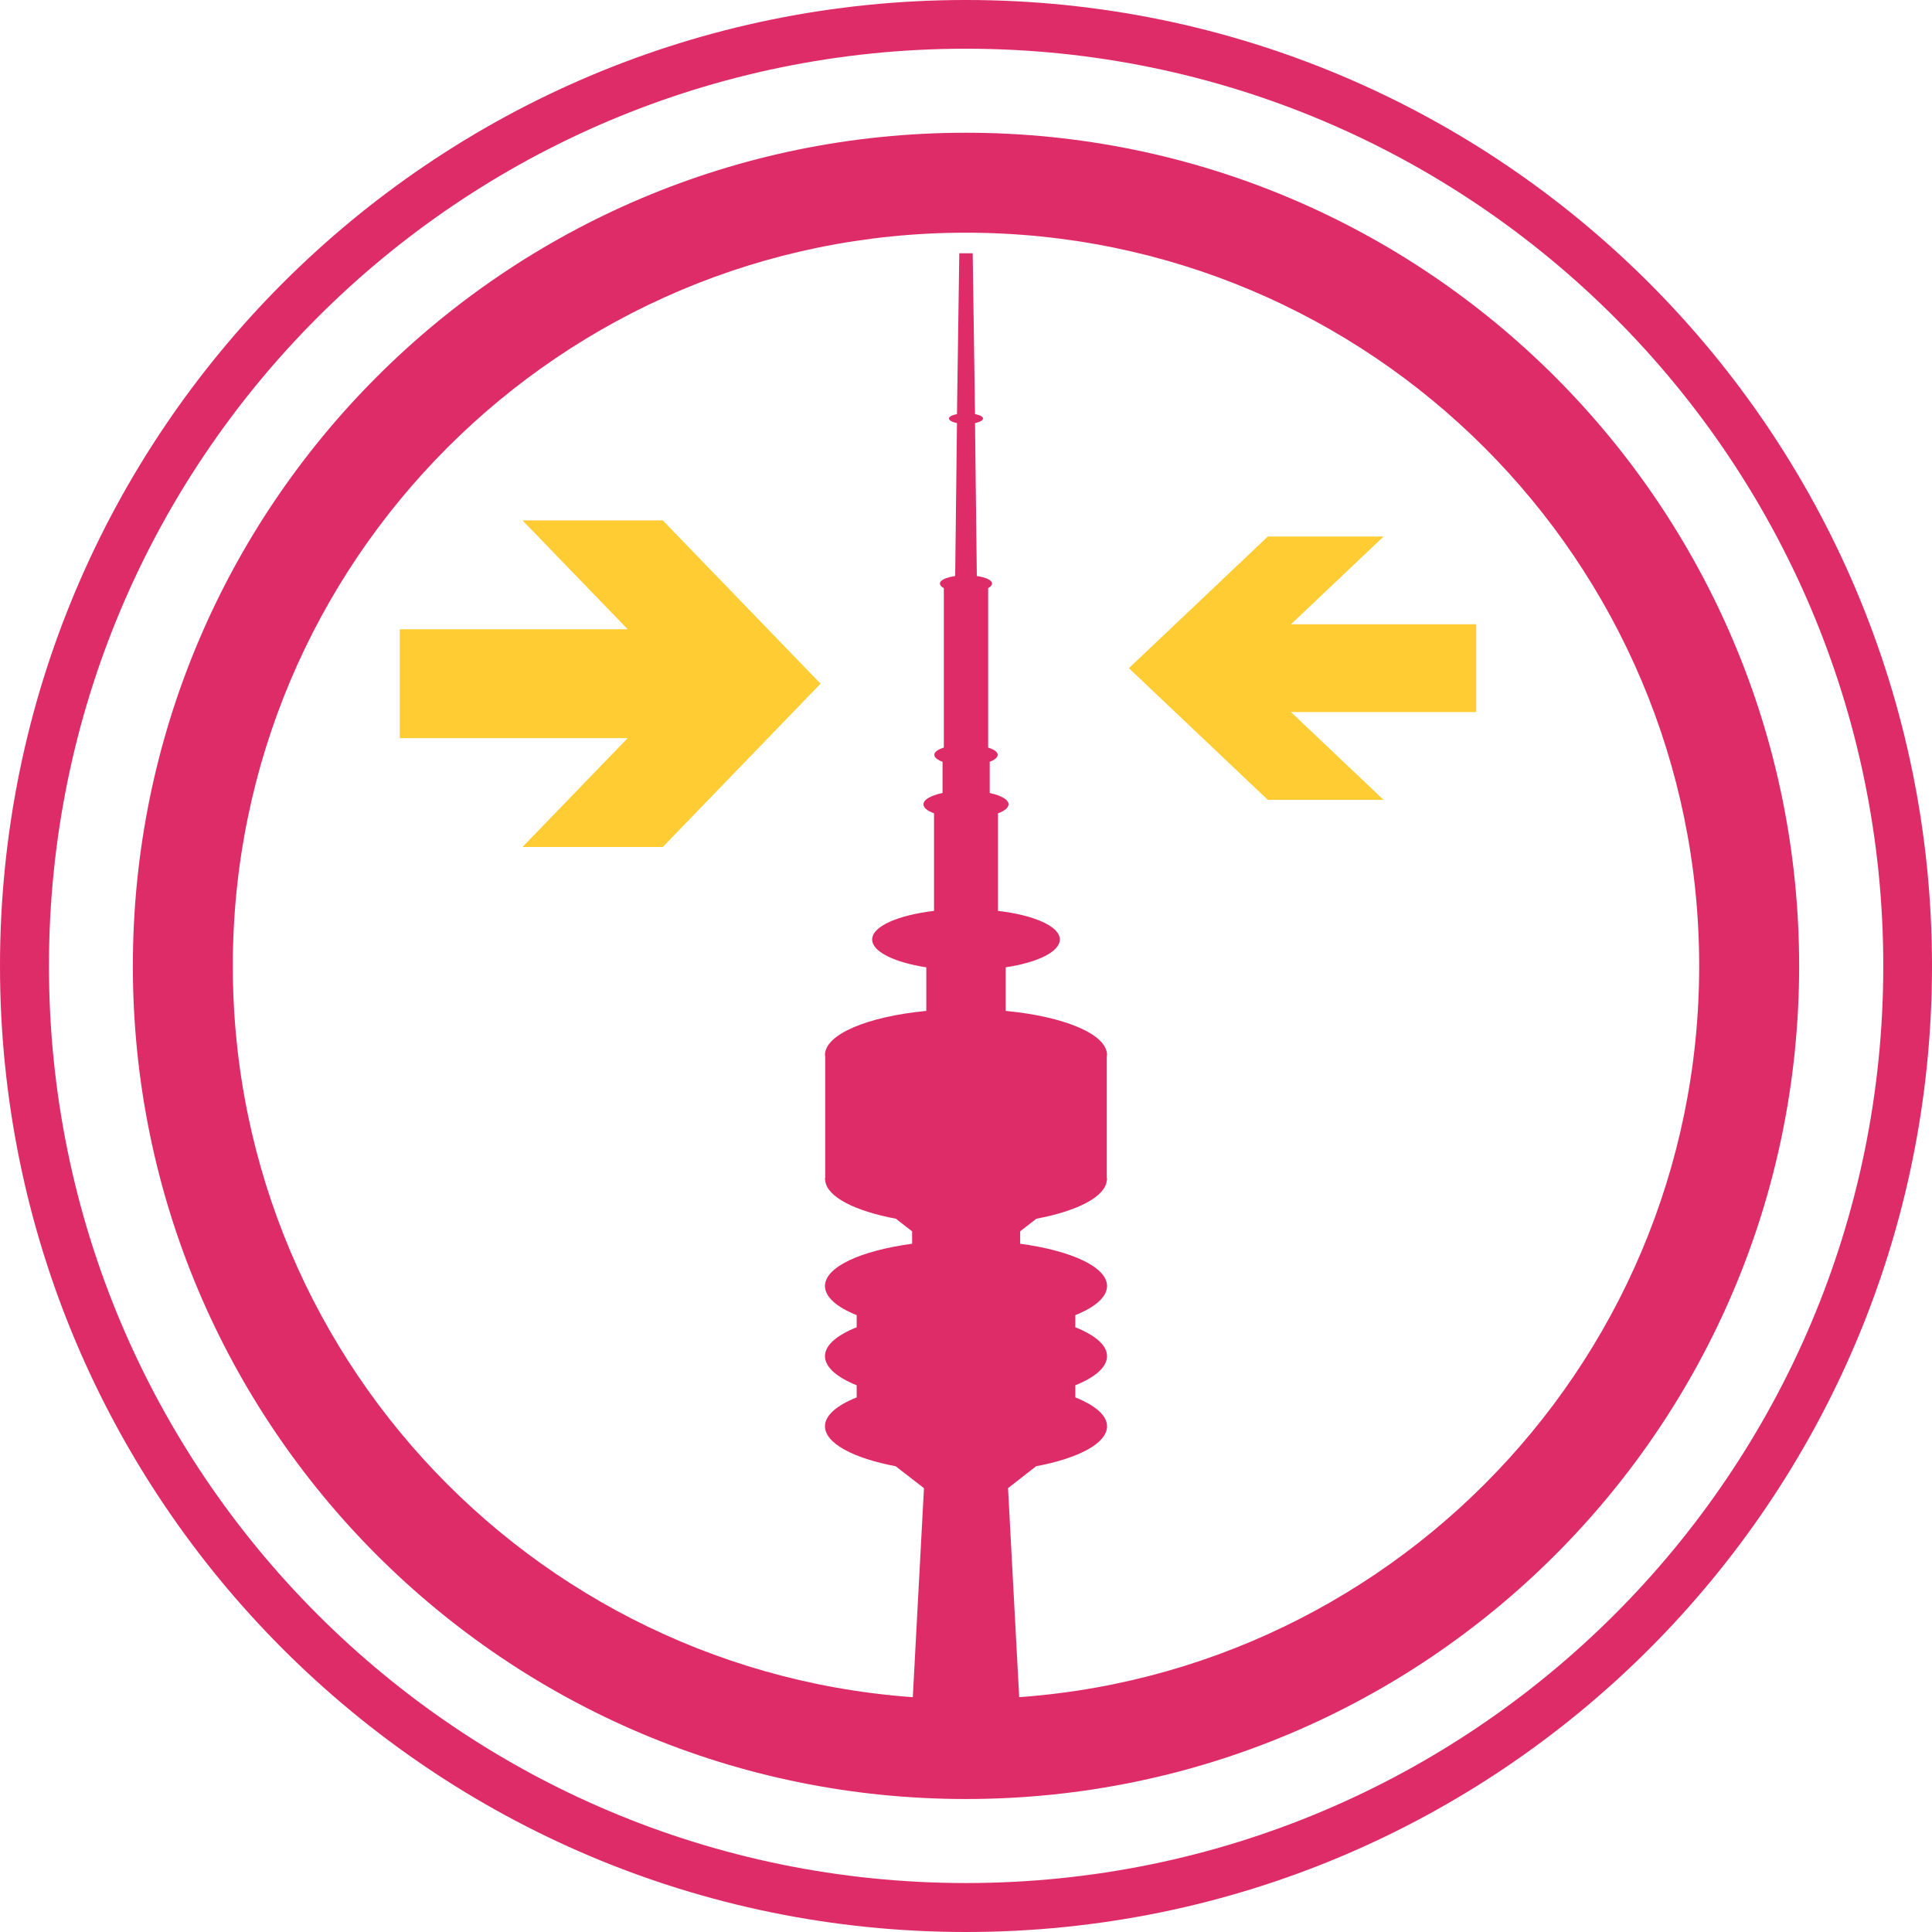
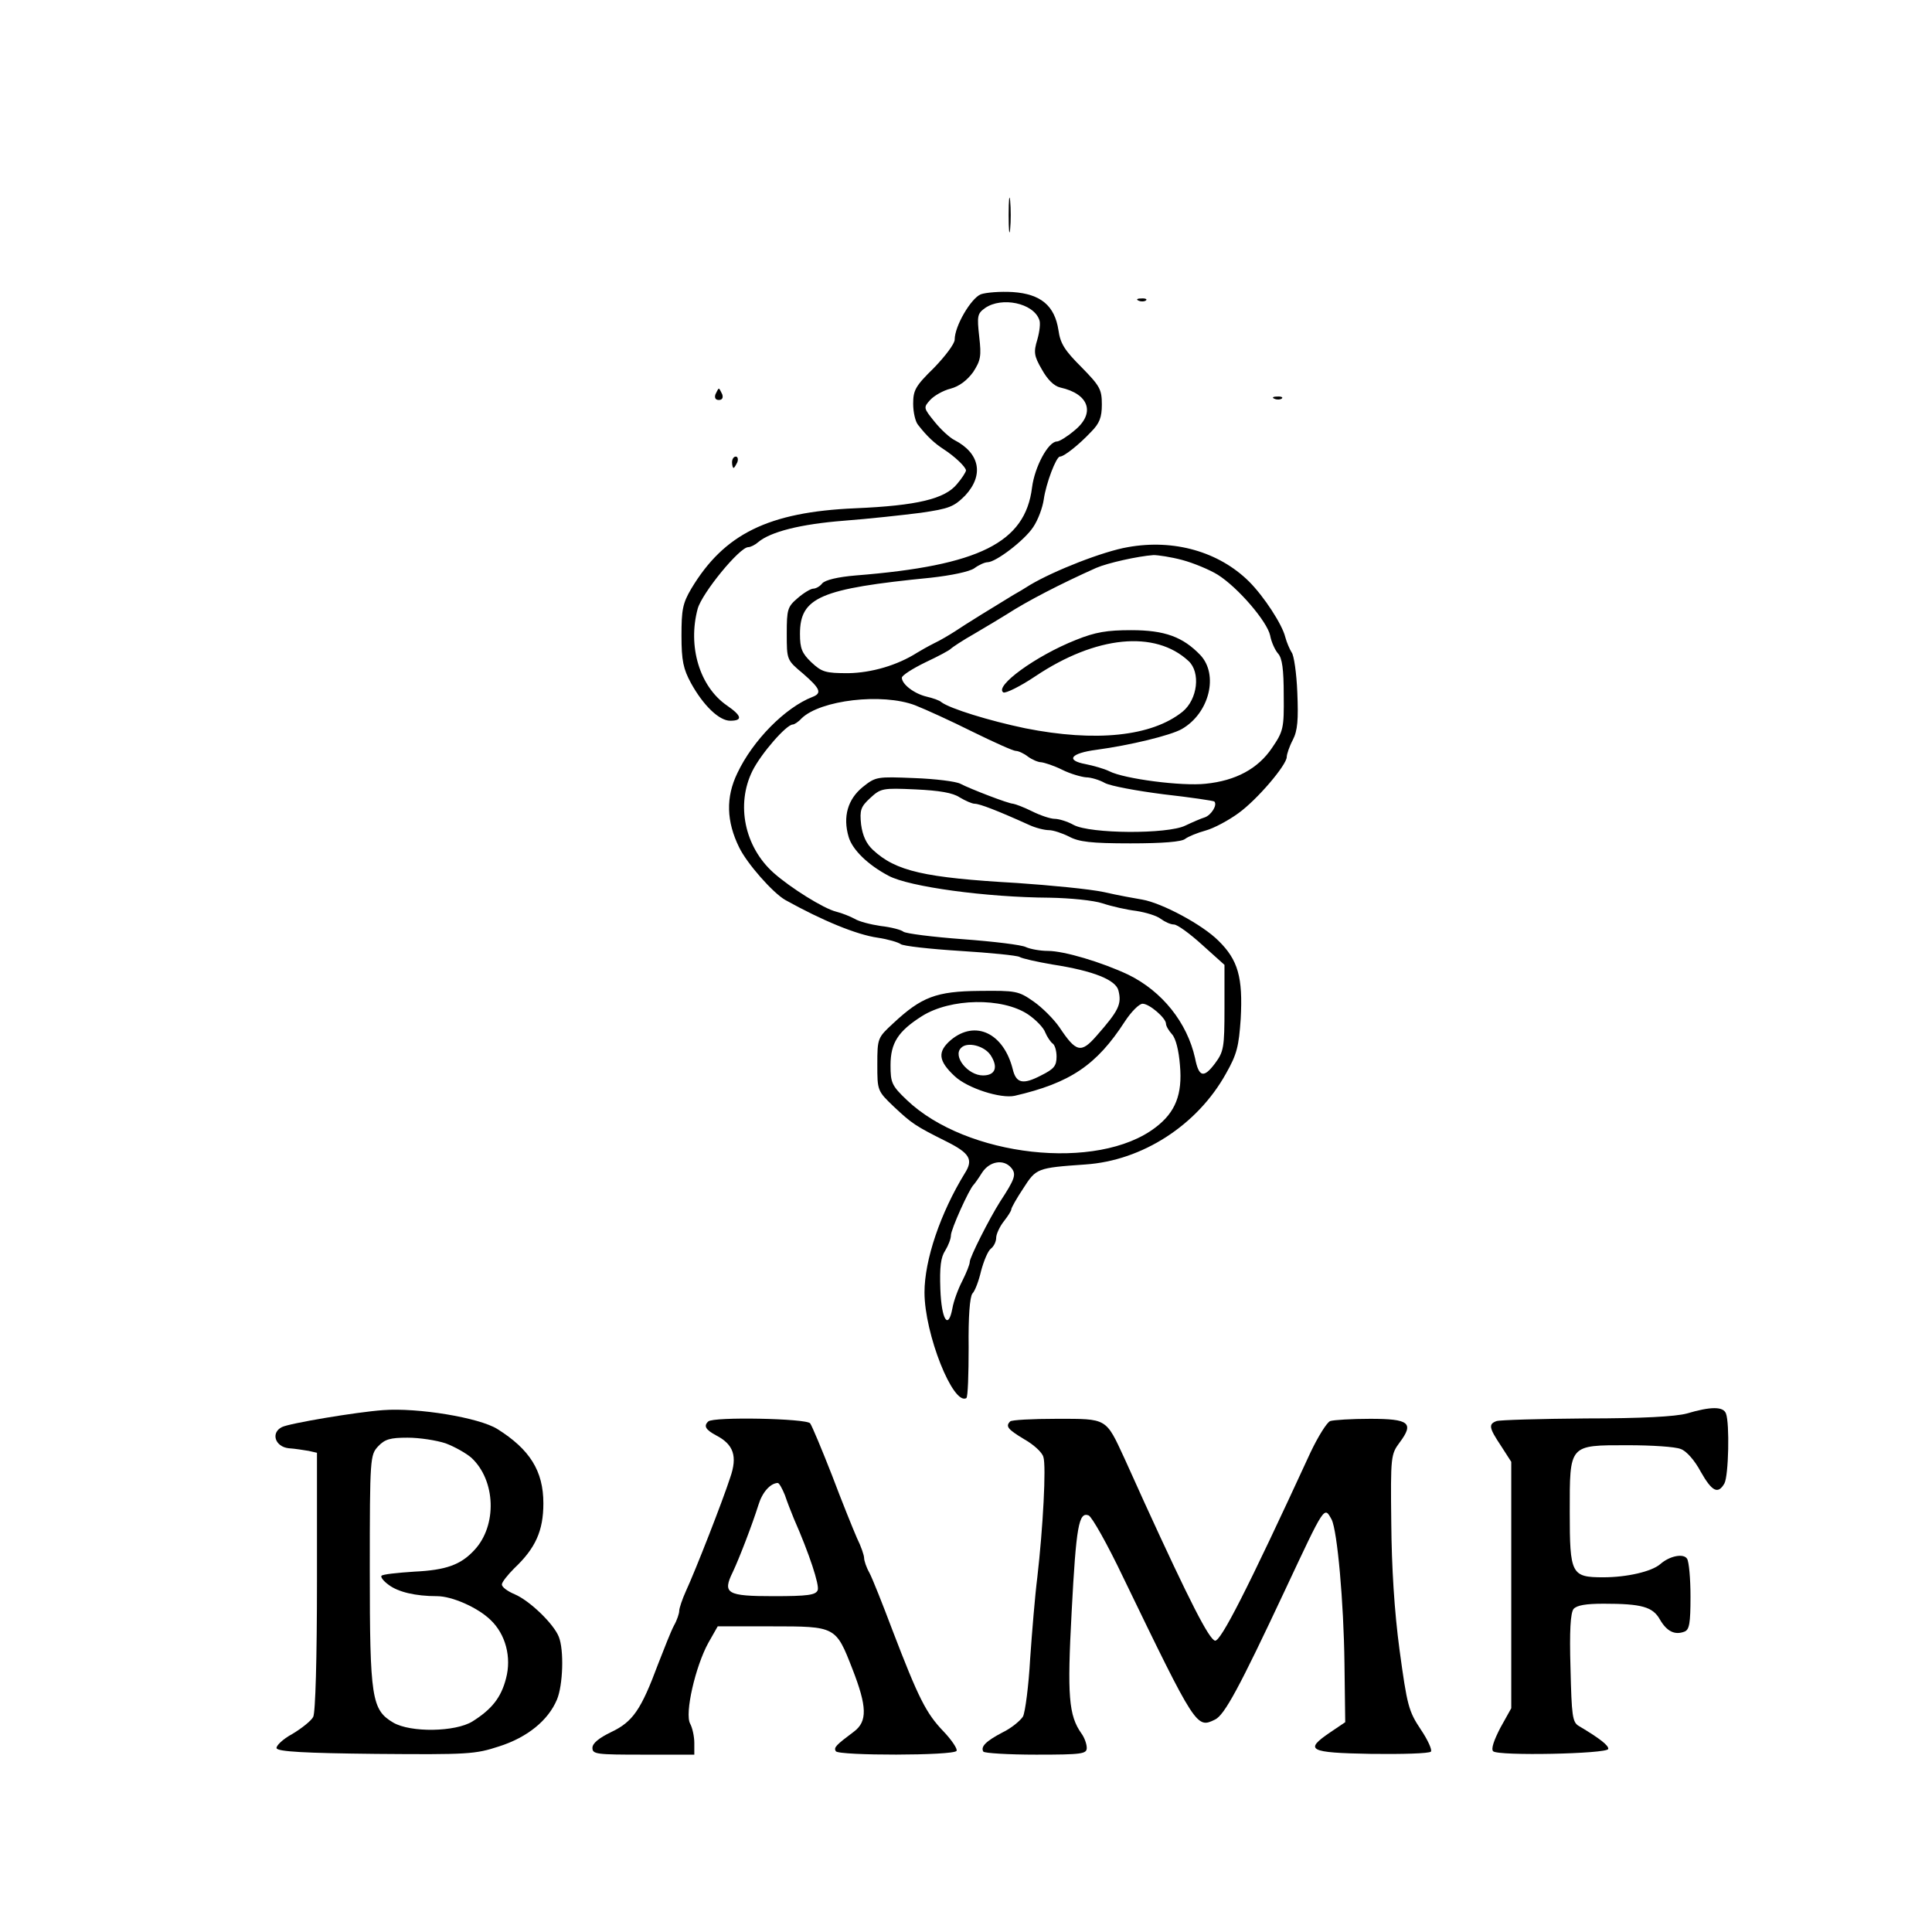
- <svg xmlns="http://www.w3.org/2000/svg" version="1.1" id="svg3925" x="0px" y="0px" width="247.438px" height="247.438px" viewBox="0 0 247.438 247.438" enable-background="new 0 0 247.438 247.438" xml:space="preserve">
-   <g id="layer1" transform="translate(-313.4241,-240.072)">
-     <g id="g3863" transform="translate(-30.7513,191.9287)">
-       <path id="path3216" fill="#DE2C68" d="    M467.036,80.581l-0.297,20.595c-0.596,0.126-1.023,0.312-1.023,0.562c0,0.25,0.425,0.468,1.023,0.594l-0.231,19.583    c-1.138,0.174-1.949,0.521-1.949,0.958c0,0.21,0.179,0.428,0.496,0.594v20.422c-0.752,0.241-1.222,0.554-1.222,0.925    c0,0.34,0.41,0.657,1.057,0.892v3.996c-1.469,0.319-2.444,0.835-2.444,1.453c0,0.448,0.516,0.843,1.354,1.156v12.49    c-4.598,0.549-7.925,1.977-7.925,3.666c0,1.565,2.864,2.94,6.935,3.567v5.58c-7.482,0.719-12.978,2.975-12.978,5.647    c0,0.064,0.027,0.134,0.033,0.198v15.487c-0.006,0.063-0.033,0.134-0.033,0.198c0,0.068,0.026,0.131,0.033,0.198v0.033    c0.25,2.083,3.834,3.874,9.048,4.854l2.081,1.617v1.586c-6.544,0.883-11.162,2.962-11.162,5.416c0,1.408,1.53,2.718,4.062,3.73    v1.553c-2.532,1.013-4.062,2.289-4.062,3.698s1.53,2.719,4.062,3.731v1.553c-2.532,1.013-4.062,2.289-4.062,3.698    c0,2.178,3.656,4.101,9.048,5.118l3.632,2.807l-1.756,32.865h14.277l-1.756-32.865l3.6-2.807c5.422-1.016,9.081-2.934,9.081-5.118    c0-1.409-1.53-2.686-4.062-3.698v-1.553c2.531-1.013,4.062-2.322,4.062-3.731s-1.53-2.686-4.062-3.698v-1.553    c2.531-1.013,4.062-2.322,4.062-3.73c0-2.451-4.6-4.53-11.129-5.416v-1.586l2.081-1.617c5.209-0.98,8.764-2.772,9.015-4.855    c0.001-0.01-0.001-0.021,0-0.032c0.009-0.067,0.033-0.13,0.033-0.198c0-0.064-0.026-0.135-0.033-0.198v-15.487    c0.007-0.064,0.033-0.134,0.033-0.198c0-2.676-5.481-4.932-12.978-5.647v-5.58c4.084-0.625,6.934-1.998,6.934-3.567    c0-1.692-3.314-3.119-7.925-3.666v-12.49c0.838-0.313,1.354-0.708,1.354-1.156c0-0.614-0.96-1.133-2.411-1.453v-3.996    c0.63-0.233,1.023-0.556,1.023-0.892c0-0.371-0.47-0.684-1.222-0.925v-20.422c0.316-0.167,0.495-0.384,0.495-0.594    c0-0.438-0.808-0.784-1.948-0.958l-0.23-19.583c0.605-0.125,1.023-0.343,1.023-0.594c0-0.251-0.42-0.436-1.023-0.562    l-0.298-20.595H467.036L467.036,80.581z" />
-       <path id="path3279" fill="#DE2C68" d="M467.879,77.945c51.859,0,93.917,42.058,93.917,93.917    s-42.059,93.887-93.917,93.887s-93.887-42.028-93.887-93.887S416.02,77.945,467.879,77.945z M467.879,65.143    c-58.932,0-106.688,47.787-106.688,106.719S408.947,278.55,467.879,278.55s106.719-47.756,106.719-106.688    S526.81,65.143,467.879,65.143z" />
-       <path id="path3283" fill="#DE2C68" d="M467.895,54.382c64.875,0,117.48,52.605,117.48,117.479    c0,64.875-52.605,117.45-117.48,117.45s-117.449-52.575-117.449-117.45C350.445,106.988,403.02,54.382,467.895,54.382    L467.895,54.382z M467.894,48.143c-68.332,0-123.719,55.387-123.719,123.719c0,68.332,55.387,123.719,123.719,123.719    c68.332,0,123.719-55.387,123.719-123.719C591.613,103.531,536.226,48.143,467.894,48.143z" />
-       <polygon id="polygon3322" fill="#FFCC33" points="506.548,150.584 488.757,133.72 506.548,116.856 521.375,116.856     509.513,128.098 533.236,128.098 533.236,139.342 509.513,139.342 521.375,150.584   " />
-       <polygon id="polygon3324" fill="#FFCC33" points="424.566,128.734 411.092,114.79 429.057,114.79 449.267,135.706     429.057,156.622 411.092,156.622 424.566,142.678 395.374,142.678 395.374,128.734   " />
-     </g>
+ <svg xmlns="http://www.w3.org/2000/svg" version="1.0" width="512pt" height="512pt" viewBox="0 0 512 512" preserveAspectRatio="xMidYMid meet">
+   <g transform="translate(0,512) scale(0.1,-0.1)" fill="#000000" stroke="none">
+     <path d="M2673 4550 c0 -41 2 -58 4 -37 2 20 2 54 0 75 -2 20 -4 3 -4 -38z" />
+     <path d="M2599 4340 c-26 -11 -69 -84 -69 -120 0 -11 -25 -44 -55 -75 -49 -48 -55 -59 -55 -95 0 -23 6 -48 13 -56 24 -31 44 -49 67 -64 31 -20 60 -48 60 -57 -1 -5 -11 -21 -24 -36 -32 -39 -105 -57 -270 -64 -230 -10 -347 -68 -434 -213 -23 -39 -26 -56 -26 -125 0 -66 5 -88 25 -125 33 -60 75 -100 104 -100 34 0 31 13 -8 40 -73 50 -105 157 -78 257 12 42 111 163 134 163 6 0 18 6 26 13 33 28 113 48 227 57 66 5 157 15 204 21 76 11 88 16 118 46 50 54 39 112 -29 147 -12 6 -36 28 -52 48 -30 37 -30 38 -12 58 10 11 34 25 54 30 23 6 44 22 60 44 20 31 22 42 16 94 -6 55 -5 61 16 76 44 30 127 13 143 -31 4 -8 1 -32 -5 -53 -10 -33 -9 -43 12 -79 15 -27 32 -44 49 -48 77 -17 94 -69 36 -115 -19 -16 -39 -28 -45 -28 -23 0 -59 -67 -66 -122 -18 -146 -140 -207 -467 -233 -48 -4 -81 -12 -89 -21 -6 -8 -17 -14 -24 -14 -6 0 -25 -11 -41 -25 -27 -23 -29 -30 -29 -94 0 -70 0 -70 43 -106 46 -40 51 -52 25 -62 -72 -28 -158 -115 -199 -202 -31 -64 -29 -128 5 -197 21 -43 89 -120 122 -139 99 -55 189 -92 245 -100 27 -4 54 -12 61 -17 6 -5 77 -13 157 -18 80 -5 151 -12 158 -16 6 -4 46 -13 87 -20 110 -17 168 -41 175 -69 9 -36 1 -53 -58 -120 -41 -47 -54 -44 -98 22 -15 22 -46 53 -69 69 -40 28 -47 29 -143 28 -115 -1 -154 -16 -229 -86 -41 -38 -42 -39 -42 -109 0 -69 0 -70 44 -112 48 -45 57 -51 139 -92 62 -31 72 -48 49 -84 -65 -106 -107 -230 -107 -316 0 -110 76 -301 111 -280 4 3 6 63 6 134 -1 81 3 134 10 143 7 7 17 34 23 60 7 26 18 53 26 59 8 6 14 19 14 29 0 9 9 29 20 43 11 14 20 28 20 32 0 4 14 29 32 56 34 53 36 54 164 63 151 10 297 104 373 241 29 51 34 72 39 145 6 110 -7 156 -59 207 -43 43 -150 100 -202 109 -18 3 -63 11 -102 20 -38 8 -142 18 -230 24 -245 14 -321 31 -382 88 -17 16 -27 37 -31 67 -4 38 -1 47 24 70 28 26 33 27 120 23 64 -3 99 -9 117 -21 15 -9 33 -17 40 -17 13 0 60 -18 144 -56 17 -8 41 -14 53 -14 11 0 35 -8 53 -17 26 -14 58 -18 163 -18 84 0 136 4 145 12 8 6 32 16 54 22 22 6 61 27 87 46 50 36 128 128 128 149 0 7 7 28 16 45 13 25 15 54 12 126 -2 51 -9 99 -15 106 -5 8 -13 26 -17 41 -8 33 -56 107 -96 147 -80 79 -199 113 -321 91 -65 -11 -195 -62 -259 -100 -14 -9 -34 -21 -45 -27 -48 -29 -129 -79 -154 -96 -14 -9 -39 -24 -56 -32 -16 -8 -37 -20 -45 -25 -52 -33 -120 -53 -182 -54 -61 0 -70 3 -98 29 -25 24 -30 37 -30 75 0 97 53 120 347 149 54 6 102 16 115 25 12 9 28 16 35 16 22 0 98 58 121 93 13 19 25 52 28 73 6 43 33 114 43 114 11 0 51 32 82 65 23 23 29 39 29 73 0 40 -5 49 -54 99 -44 44 -56 62 -61 98 -10 65 -47 96 -121 101 -33 2 -71 -1 -85 -6z m534 -704 c30 -8 73 -26 94 -39 54 -34 131 -124 139 -161 3 -17 13 -39 21 -48 11 -12 15 -42 15 -110 1 -88 -1 -96 -31 -140 -37 -55 -96 -87 -176 -95 -63 -7 -216 13 -255 33 -14 7 -43 15 -63 19 -54 10 -40 29 29 38 89 12 196 38 226 55 73 42 98 144 49 196 -46 48 -94 66 -183 66 -64 0 -95 -5 -147 -26 -106 -42 -217 -123 -192 -139 6 -3 45 16 85 43 160 107 317 123 406 40 32 -30 24 -101 -16 -134 -82 -66 -231 -81 -417 -44 -96 20 -199 52 -222 69 -5 5 -23 11 -40 15 -33 8 -65 33 -65 50 0 6 28 24 63 41 34 16 64 32 67 36 3 3 31 22 63 40 32 19 71 42 85 51 54 35 143 81 237 123 30 13 110 31 152 34 12 0 46 -5 76 -13z m-708 -385 c28 -11 96 -42 152 -70 57 -28 108 -51 115 -51 7 0 22 -7 32 -15 11 -8 27 -15 35 -15 9 -1 34 -9 56 -20 22 -11 51 -19 63 -20 13 0 36 -7 50 -15 15 -8 85 -21 156 -30 71 -8 131 -17 134 -19 9 -9 -8 -36 -25 -42 -10 -3 -33 -13 -52 -22 -47 -23 -252 -22 -296 2 -16 9 -39 16 -50 16 -11 0 -38 9 -60 20 -22 11 -44 19 -50 20 -12 0 -113 39 -140 53 -11 6 -66 13 -122 15 -99 4 -102 4 -137 -24 -39 -32 -53 -78 -37 -132 10 -34 51 -74 106 -103 54 -29 258 -57 427 -58 54 -1 116 -7 140 -15 24 -8 64 -17 89 -20 26 -4 55 -13 65 -21 11 -8 26 -15 35 -15 9 0 42 -24 75 -54 l59 -53 0 -114 c0 -105 -2 -116 -25 -147 -30 -40 -43 -37 -53 14 -21 94 -87 177 -177 221 -70 33 -170 63 -213 63 -21 0 -47 5 -58 10 -11 6 -86 15 -167 21 -81 6 -152 15 -158 20 -6 5 -33 12 -60 15 -27 4 -58 12 -69 19 -11 6 -33 15 -49 19 -33 8 -121 63 -166 103 -77 69 -100 181 -56 270 23 46 90 123 107 123 4 0 15 7 23 16 50 49 214 68 301 35z m299 -819 c21 -14 42 -36 46 -48 5 -12 14 -25 19 -29 6 -3 11 -19 11 -35 0 -25 -7 -33 -41 -50 -48 -25 -66 -21 -75 16 -24 96 -99 132 -164 78 -36 -31 -34 -55 10 -96 34 -32 122 -60 159 -52 147 34 217 81 292 197 17 26 38 47 47 47 18 0 62 -38 62 -53 0 -6 7 -18 16 -28 10 -11 18 -43 21 -82 7 -77 -12 -125 -65 -165 -153 -117 -501 -78 -659 73 -40 38 -43 46 -43 92 0 59 20 90 83 130 76 48 213 50 281 5z m-99 -108 c21 -32 13 -54 -20 -54 -40 0 -81 51 -58 73 16 17 61 6 78 -19z m55 -299 c14 -17 10 -29 -30 -90 -29 -46 -80 -147 -80 -159 0 -7 -9 -29 -20 -51 -11 -21 -23 -54 -26 -72 -11 -59 -29 -31 -32 51 -2 58 1 84 13 102 8 13 15 31 15 40 0 16 48 122 60 134 3 3 13 17 23 33 20 30 57 36 77 12z" />
+     <path d="M3018 4323 c7 -3 16 -2 19 1 4 3 -2 6 -13 5 -11 0 -14 -3 -6 -6z" />
+     <path d="M1896 4075 c-3 -9 0 -15 9 -15 9 0 12 6 9 15 -4 8 -7 15 -9 15 -2 0 -5 -7 -9 -15z" />
+     <path d="M3378 4063 c7 -3 16 -2 19 1 4 3 -2 6 -13 5 -11 0 -14 -3 -6 -6z" />
+     <path d="M1940 3895 c0 -8 2 -15 4 -15 2 0 6 7 10 15 3 8 1 15 -4 15 -6 0 -10 -7 -10 -15z" />
+     <path d="M1015 1383 c-70 -5 -249 -35 -268 -45 -30 -15 -18 -52 18 -56 17 -1 40 -5 53 -7 l22 -5 0 -341 c0 -202 -4 -348 -10 -359 -5 -10 -30 -30 -55 -45 -26 -14 -44 -32 -42 -38 3 -9 75 -13 263 -15 245 -2 263 -1 327 20 75 24 130 69 153 124 16 38 19 131 5 166 -13 34 -77 96 -117 113 -19 8 -34 19 -34 26 0 6 15 25 33 43 56 53 77 99 77 172 0 86 -36 143 -122 197 -48 30 -210 57 -303 50z m166 -88 c24 -9 54 -26 68 -38 65 -60 69 -180 8 -245 -36 -39 -75 -53 -159 -57 -45 -3 -84 -7 -87 -11 -3 -3 5 -14 19 -24 25 -19 71 -30 128 -30 40 0 108 -30 142 -63 40 -38 56 -99 41 -155 -13 -51 -38 -82 -89 -114 -45 -28 -164 -30 -210 -3 -57 34 -62 64 -62 404 0 299 1 305 22 328 18 19 32 23 78 23 32 0 77 -7 101 -15z" />
+     <path d="M4470 1374 c-30 -8 -118 -13 -267 -13 -122 -1 -228 -4 -237 -7 -22 -8 -20 -18 12 -66 l27 -42 0 -326 0 -327 -29 -52 c-17 -33 -25 -56 -19 -62 13 -13 302 -7 305 6 2 9 -24 29 -78 61 -17 10 -19 27 -22 153 -3 100 0 146 8 157 9 10 33 14 80 14 100 0 130 -8 149 -42 18 -31 39 -42 65 -32 13 5 16 22 16 93 0 47 -4 92 -9 100 -9 15 -46 8 -71 -14 -23 -20 -89 -35 -151 -35 -85 0 -89 8 -89 173 0 180 -3 177 154 177 63 0 126 -4 140 -10 15 -5 37 -30 53 -60 30 -53 46 -61 63 -31 11 21 14 159 4 185 -7 19 -40 19 -104 0z" />
+     <path d="M1877 1353 c-13 -12 -7 -22 21 -37 46 -24 57 -55 37 -112 -20 -62 -92 -246 -117 -300 -10 -22 -18 -46 -18 -53 0 -7 -6 -25 -14 -39 -8 -15 -26 -61 -42 -102 -45 -121 -67 -153 -124 -180 -33 -16 -50 -30 -50 -42 0 -17 11 -18 135 -18 l135 0 0 31 c0 17 -5 40 -11 51 -15 27 14 152 48 214 l25 44 143 0 c170 0 170 0 214 -113 39 -100 40 -139 4 -166 -48 -36 -54 -42 -48 -52 8 -12 312 -12 320 1 3 5 -13 29 -35 52 -46 48 -66 88 -135 268 -26 69 -53 137 -61 152 -8 14 -14 32 -14 39 0 7 -8 31 -19 53 -10 23 -40 97 -66 166 -27 69 -53 131 -58 138 -10 13 -257 18 -270 5z m203 -195 c6 -18 17 -46 24 -63 41 -93 68 -176 63 -189 -5 -13 -26 -16 -117 -16 -124 0 -136 7 -108 64 17 36 51 124 68 178 10 33 31 57 51 58 4 0 12 -15 19 -32z" />
+     <path d="M2677 1353 c-13 -13 -6 -21 37 -47 25 -14 48 -35 51 -47 8 -23 -1 -189 -16 -319 -6 -47 -14 -144 -19 -216 -4 -72 -13 -141 -19 -153 -7 -11 -31 -31 -54 -42 -44 -23 -59 -38 -51 -51 3 -4 66 -8 140 -8 122 0 134 2 134 18 0 10 -6 27 -14 38 -34 48 -38 100 -26 323 12 228 19 265 45 255 9 -4 50 -77 91 -163 194 -401 195 -402 244 -378 25 12 64 84 185 342 107 228 104 224 124 188 15 -30 32 -218 34 -382 l2 -155 -40 -27 c-69 -47 -58 -54 109 -57 82 -1 153 1 158 6 4 4 -8 31 -27 59 -32 48 -36 63 -56 210 -14 104 -21 220 -22 338 -2 175 -1 181 22 212 39 52 26 63 -78 63 -49 0 -97 -3 -106 -6 -9 -4 -32 -41 -52 -83 -169 -367 -238 -501 -253 -499 -16 4 -66 101 -188 368 -11 25 -35 77 -52 115 -50 108 -45 105 -180 105 -64 0 -120 -3 -123 -7z" />
  </g>
</svg>
